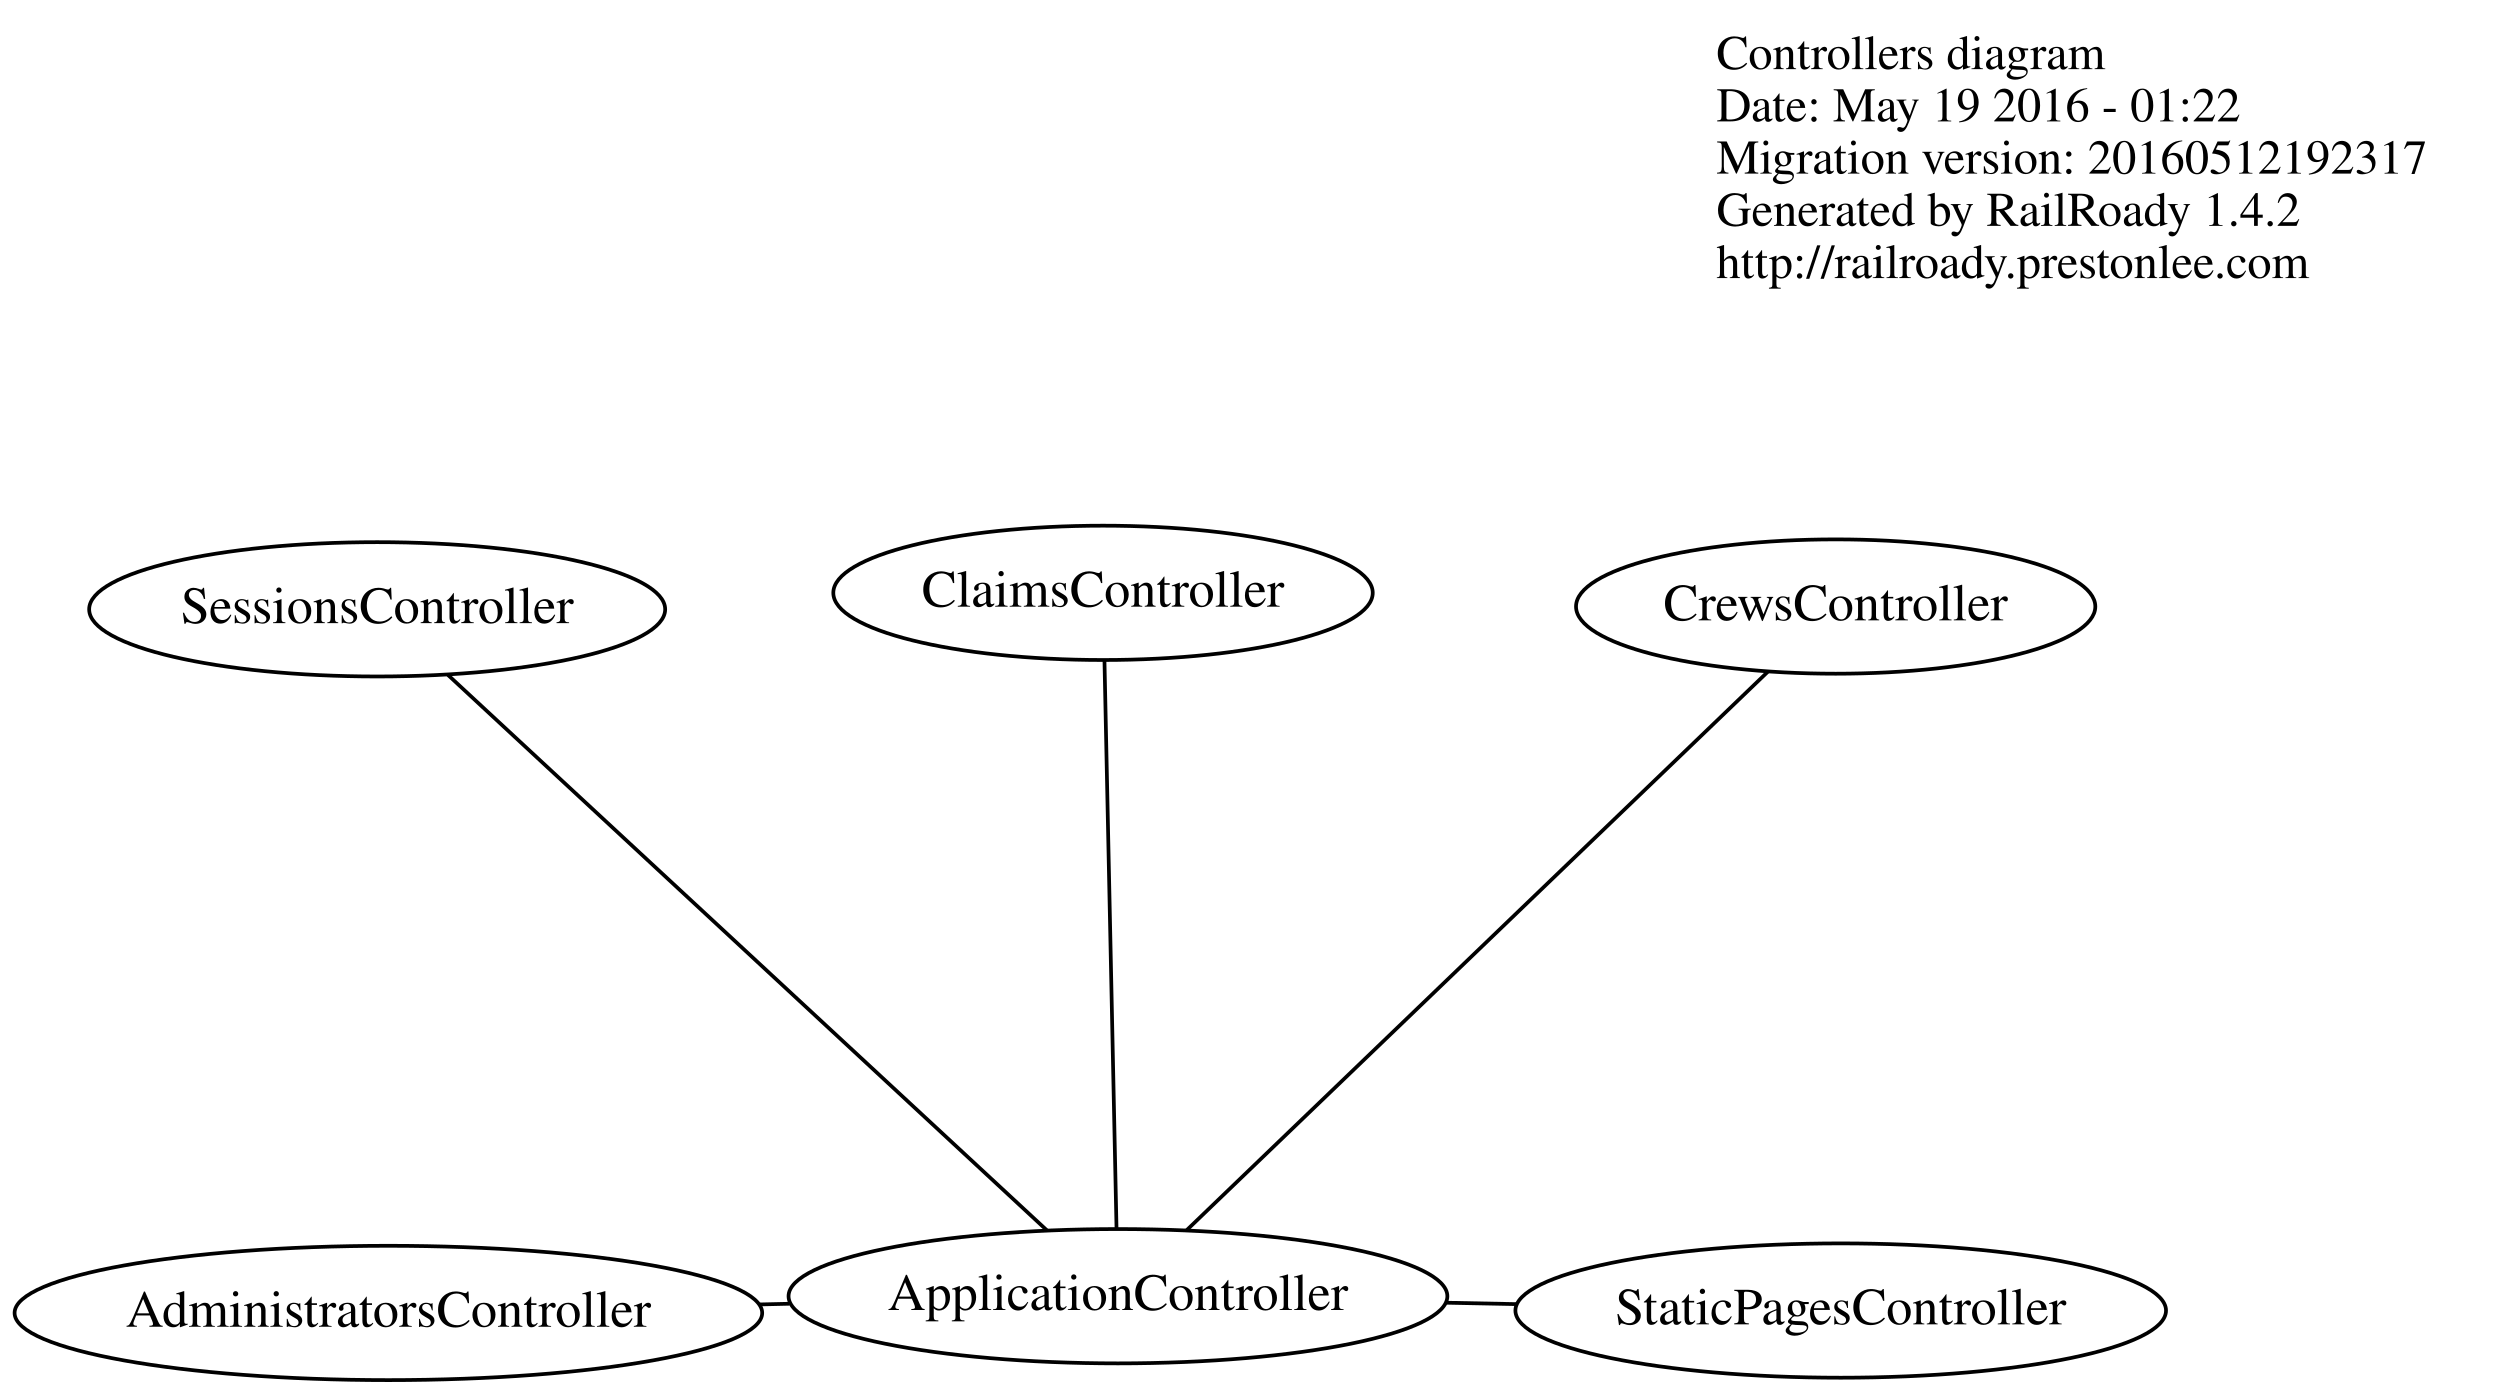
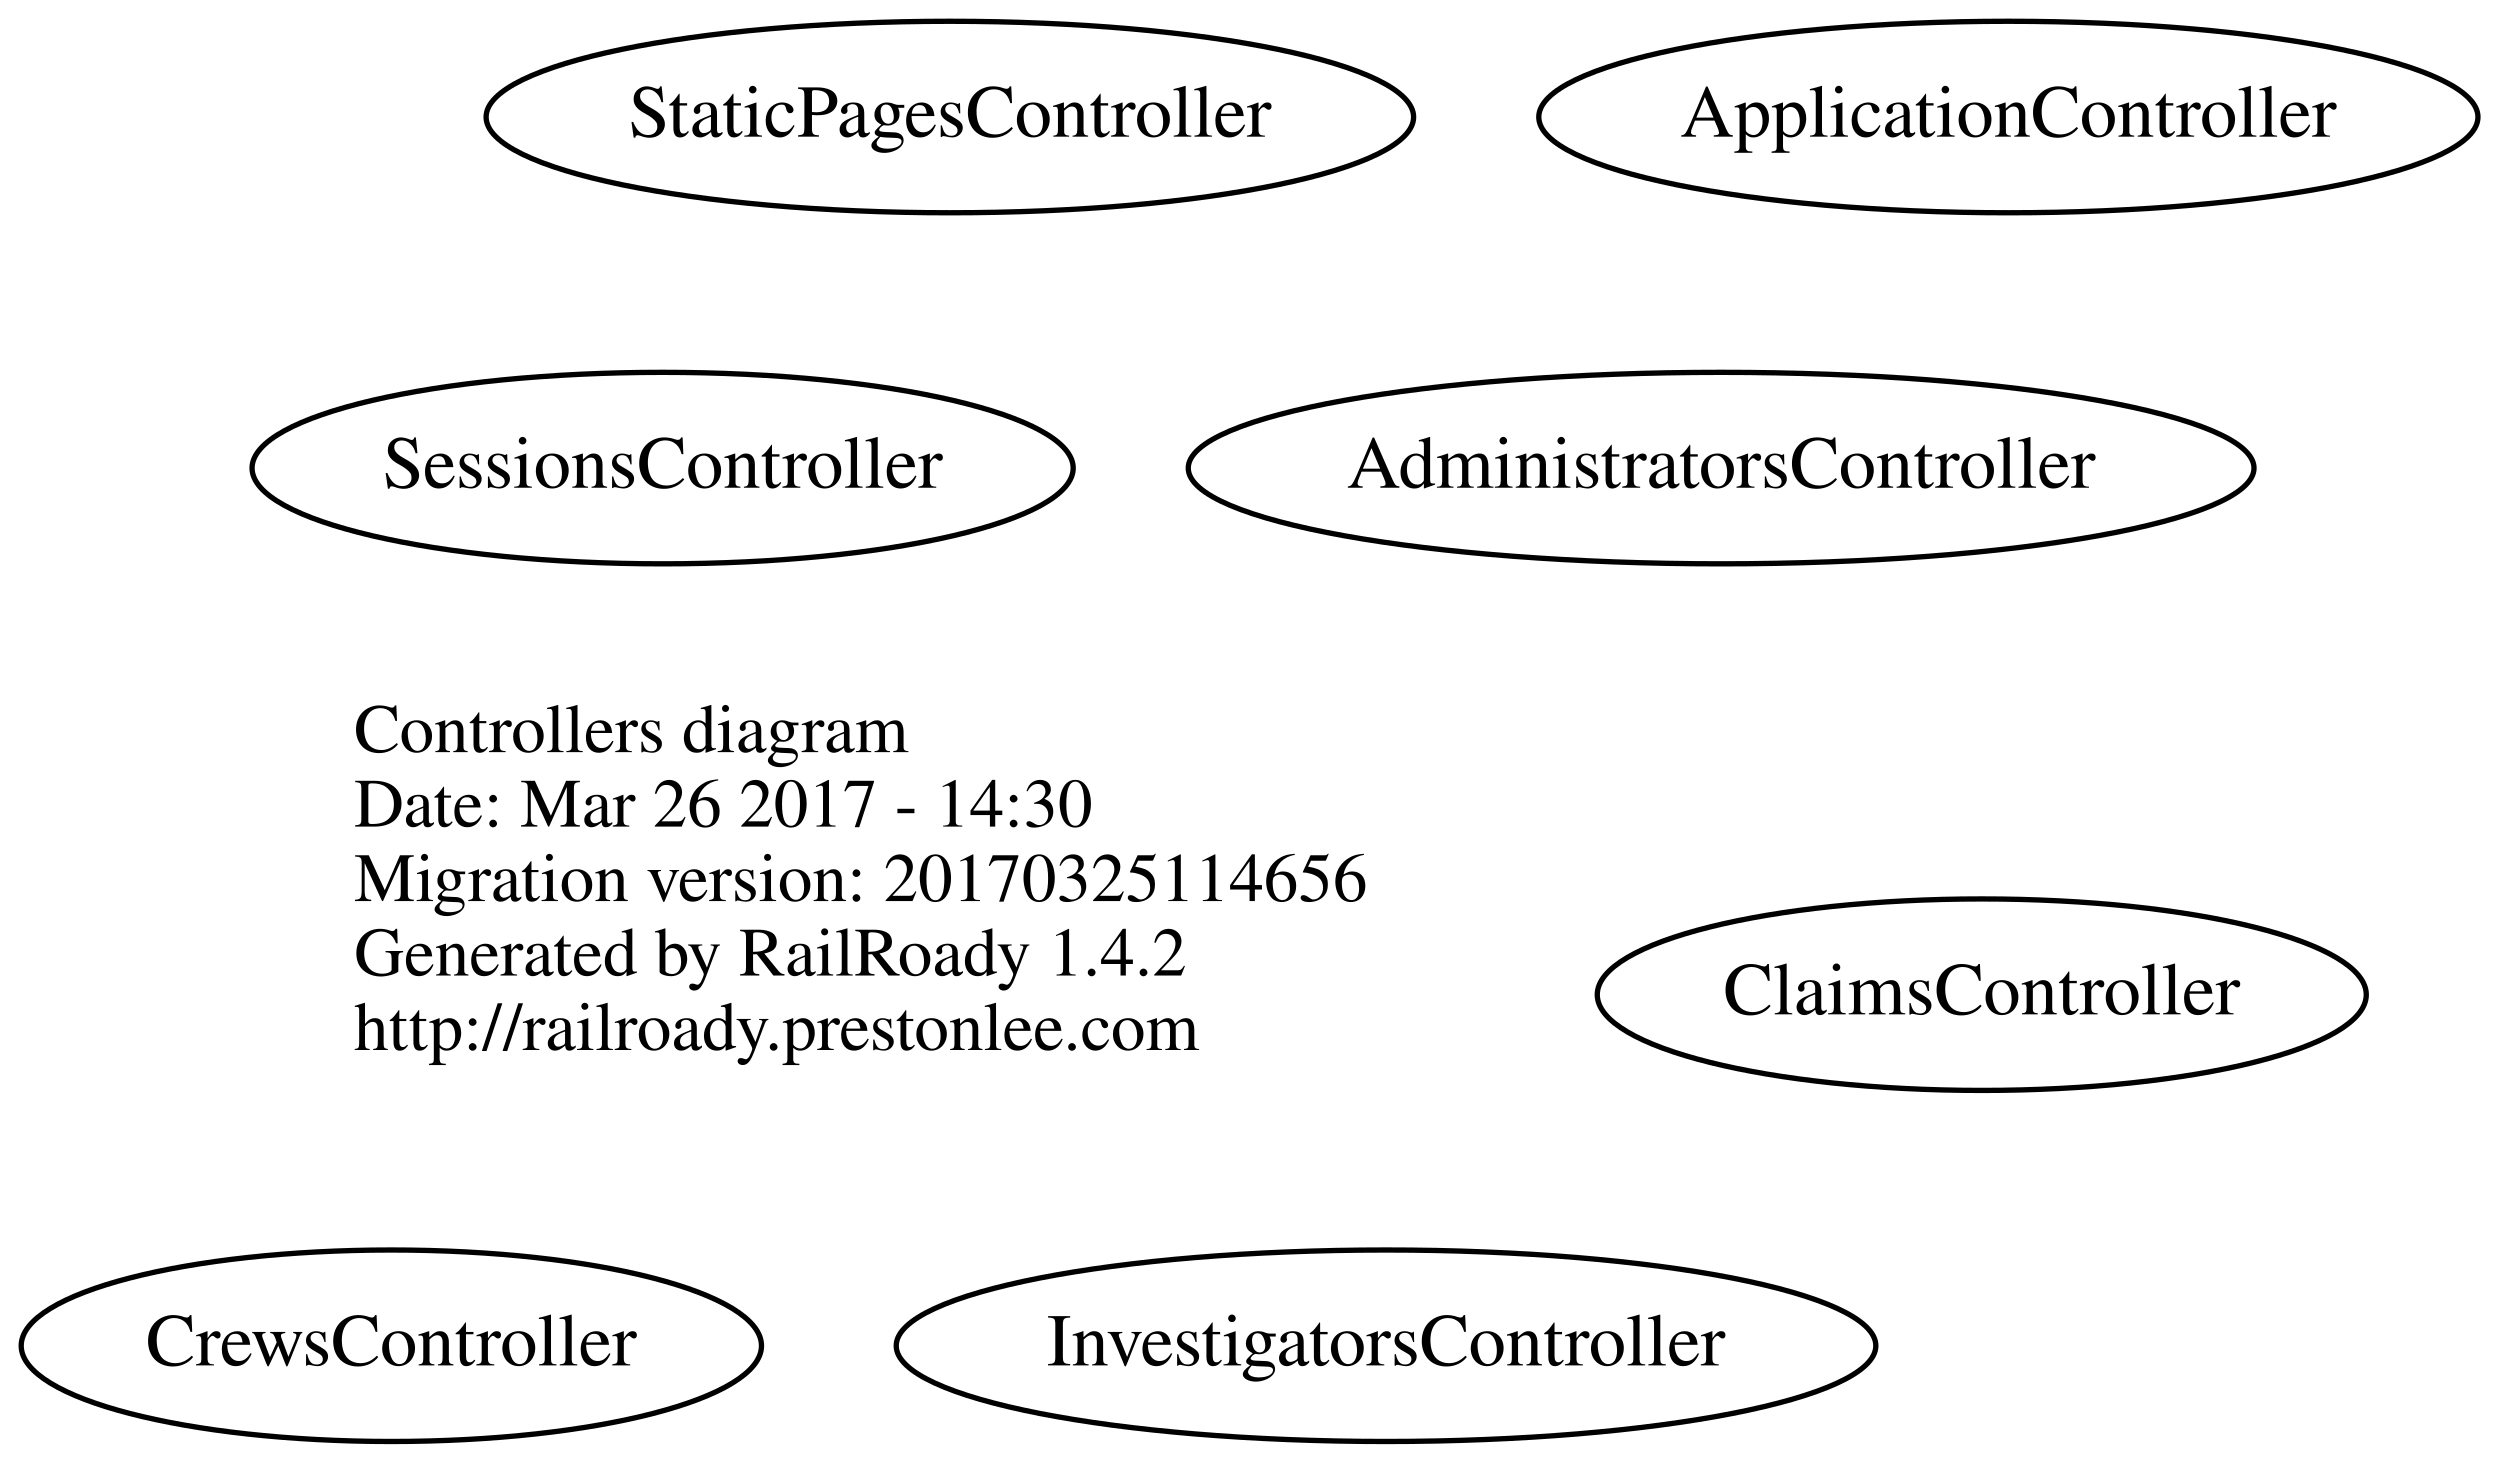
- <svg xmlns="http://www.w3.org/2000/svg" width="670pt" height="374pt" viewBox="0.00 0.00 670.02 373.75">
-   <g id="graph0" class="graph" transform="scale(1 1) rotate(0) translate(292.019 242)">
-     <polygon fill="none" stroke="none" points="-292.019,131.752 -292.019,-242 378,-242 378,131.752 -292.019,131.752" />
+ <svg xmlns="http://www.w3.org/2000/svg" width="470pt" height="275pt" viewBox="0.00 0.00 469.94 275.00">
+   <g id="graph0" class="graph" transform="scale(1 1) rotate(0) translate(168.544 161)">
+     <polygon fill="none" stroke="none" points="-168.544,114 -168.544,-161 301.392,-161 301.392,114 -168.544,114" />
    <g id="node1" class="node">
-       <text text-anchor="start" x="168" y="-223.6" font-family="Times,serif" font-size="13.00">Controllers diagram</text>
-       <text text-anchor="start" x="168" y="-209.6" font-family="Times,serif" font-size="13.00">Date: May 19 2016 - 01:22</text>
-       <text text-anchor="start" x="168" y="-195.6" font-family="Times,serif" font-size="13.00">Migration version: 20160512192317</text>
-       <text text-anchor="start" x="168" y="-181.6" font-family="Times,serif" font-size="13.00">Generated by RailRoady 1.4.2</text>
-       <text text-anchor="start" x="168" y="-167.6" font-family="Times,serif" font-size="13.00">http://railroady.prestonlee.com</text>
+       <text text-anchor="start" x="-102" y="-19.6" font-family="Times,serif" font-size="13.00">Controllers diagram</text>
+       <text text-anchor="start" x="-102" y="-5.6" font-family="Times,serif" font-size="13.00">Date: Mar 26 2017 - 14:30</text>
+       <text text-anchor="start" x="-102" y="8.4" font-family="Times,serif" font-size="13.00">Migration version: 20170325114656</text>
+       <text text-anchor="start" x="-102" y="22.4" font-family="Times,serif" font-size="13.00">Generated by RailRoady 1.4.2</text>
+       <text text-anchor="start" x="-102" y="36.4" font-family="Times,serif" font-size="13.00">http://railroady.prestonlee.com</text>
    </g>
    <g id="node2" class="node">
-       <ellipse fill="none" stroke="black" cx="7.602" cy="105.265" rx="88.284" ry="18" />
-       <text text-anchor="middle" x="7.602" y="108.965" font-family="Times,serif" font-size="14.00">ApplicationController</text>
+       <ellipse fill="none" stroke="black" cx="209" cy="-139" rx="88.284" ry="18" />
+       <text text-anchor="middle" x="209" y="-135.3" font-family="Times,serif" font-size="14.00">ApplicationController</text>
    </g>
    <g id="node3" class="node">
-       <ellipse fill="none" stroke="black" cx="201.307" cy="109.107" rx="87.185" ry="18" />
-       <text text-anchor="middle" x="201.307" y="112.807" font-family="Times,serif" font-size="14.00">StaticPagesController</text>
-     </g>
-     <g id="edge1" class="edge">
-       <path fill="none" stroke="black" d="M95.669,107.011C101.965,107.136 108.311,107.262 114.6,107.387" />
+       <ellipse fill="none" stroke="black" cx="155" cy="-73" rx="100.182" ry="18" />
+       <text text-anchor="middle" x="155" y="-69.3" font-family="Times,serif" font-size="14.00">AdministratorsController</text>
    </g>
    <g id="node4" class="node">
-       <ellipse fill="none" stroke="black" cx="-187.928" cy="109.752" rx="100.182" ry="18" />
-       <text text-anchor="middle" x="-187.928" y="113.452" font-family="Times,serif" font-size="14.00">AdministratorsController</text>
-     </g>
-     <g id="edge2" class="edge">
-       <path fill="none" stroke="black" d="M-80.439,107.285C-83.075,107.346 -85.72,107.407 -88.366,107.467" />
+       <ellipse fill="none" stroke="black" cx="-44" cy="-73" rx="77.187" ry="18" />
+       <text text-anchor="middle" x="-44" y="-69.3" font-family="Times,serif" font-size="14.00">SessionsController</text>
    </g>
    <g id="node5" class="node">
-       <ellipse fill="none" stroke="black" cx="-190.935" cy="-78.828" rx="77.187" ry="18" />
-       <text text-anchor="middle" x="-190.935" y="-75.128" font-family="Times,serif" font-size="14.00">SessionsController</text>
-     </g>
-     <g id="edge3" class="edge">
-       <path fill="none" stroke="black" d="M-11.435,87.613C-49.383,52.425 -134.055,-26.086 -171.956,-61.23" />
+       <ellipse fill="none" stroke="black" cx="92" cy="92" rx="92.084" ry="18" />
+       <text text-anchor="middle" x="92" y="95.7" font-family="Times,serif" font-size="14.00">InvestigatorsController</text>
    </g>
    <g id="node6" class="node">
-       <ellipse fill="none" stroke="black" cx="199.955" cy="-79.572" rx="69.588" ry="18" />
-       <text text-anchor="middle" x="199.955" y="-75.872" font-family="Times,serif" font-size="14.00">CrewsController</text>
-     </g>
-     <g id="edge4" class="edge">
-       <path fill="none" stroke="black" d="M26.045,87.542C62.906,52.122 145.266,-27.02 181.848,-62.173" />
+       <ellipse fill="none" stroke="black" cx="204" cy="26" rx="72.287" ry="18" />
+       <text text-anchor="middle" x="204" y="29.7" font-family="Times,serif" font-size="14.00">ClaimsController</text>
    </g>
    <g id="node7" class="node">
-       <ellipse fill="none" stroke="black" cx="3.6" cy="-83.243" rx="72.287" ry="18" />
-       <text text-anchor="middle" x="3.6" y="-79.543" font-family="Times,serif" font-size="14.00">ClaimsController</text>
+       <ellipse fill="none" stroke="black" cx="10" cy="-139" rx="87.185" ry="18" />
+       <text text-anchor="middle" x="10" y="-135.3" font-family="Times,serif" font-size="14.00">StaticPagesController</text>
    </g>
-     <g id="edge5" class="edge">
-       <path fill="none" stroke="black" d="M7.218,87.19C6.453,51.158 4.747,-29.236 3.983,-65.222" />
+     <g id="node8" class="node">
+       <ellipse fill="none" stroke="black" cx="-95" cy="92" rx="69.588" ry="18" />
+       <text text-anchor="middle" x="-95" y="95.7" font-family="Times,serif" font-size="14.00">CrewsController</text>
    </g>
  </g>
</svg>
